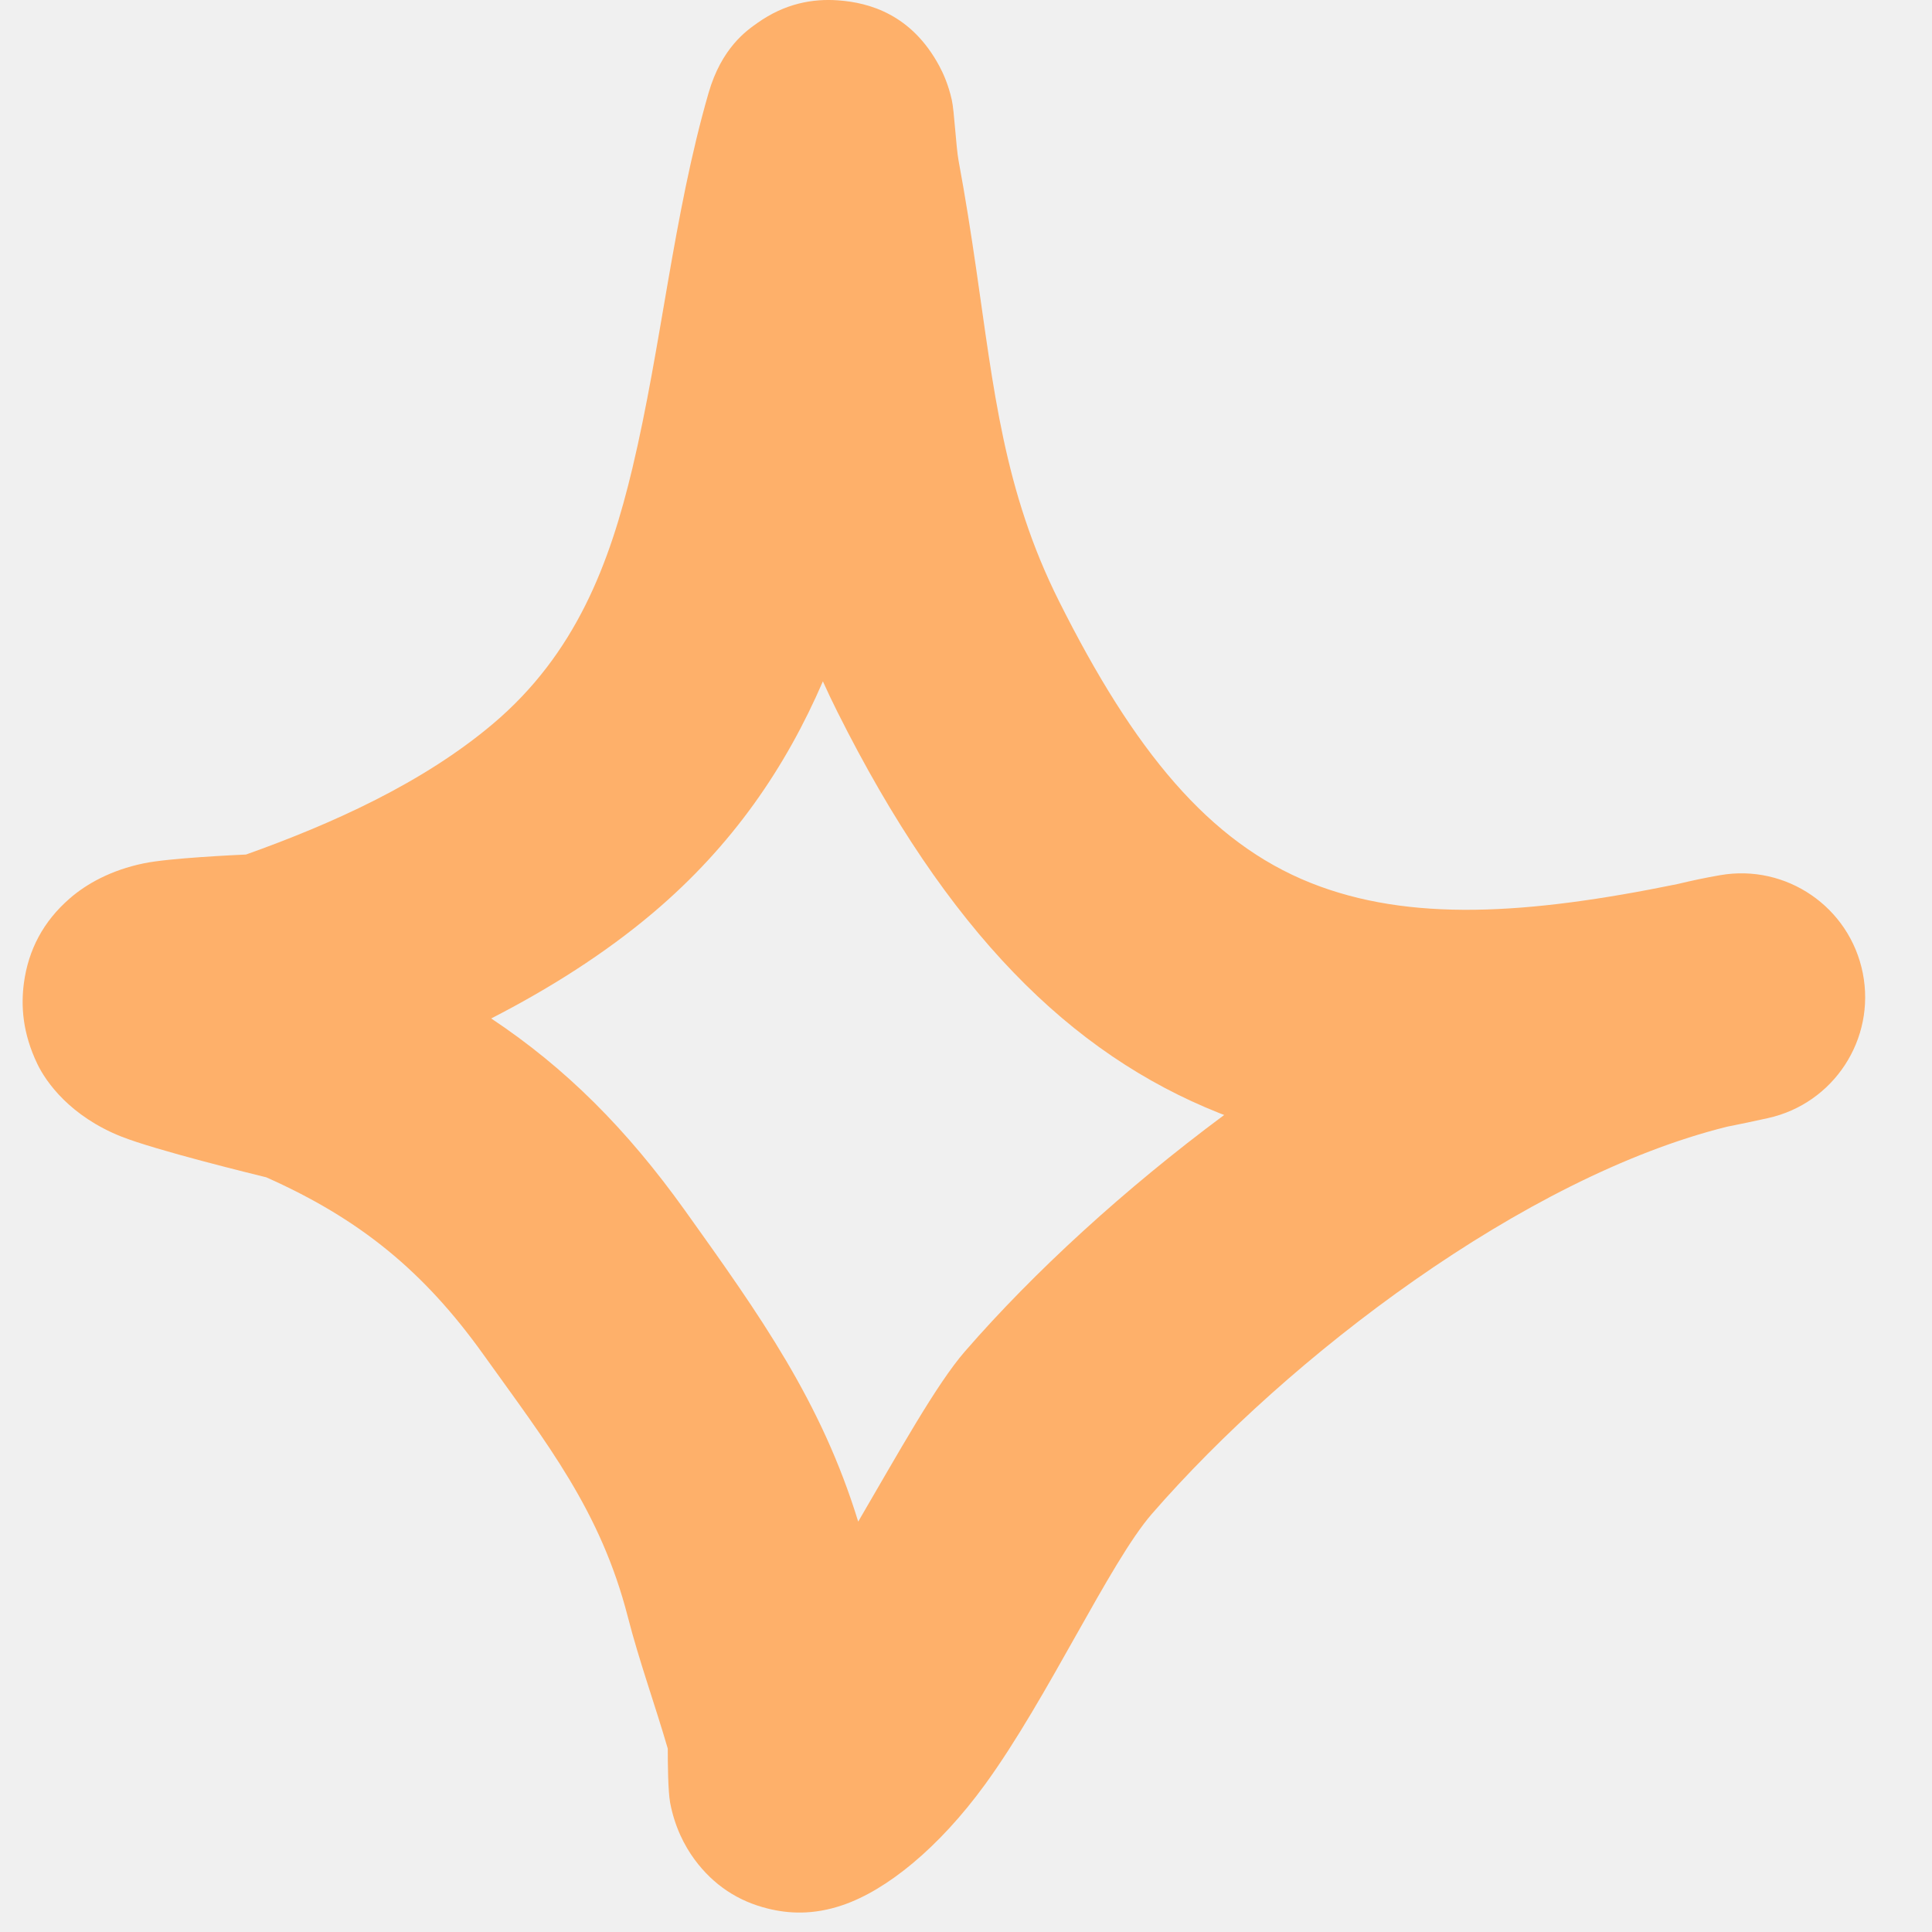
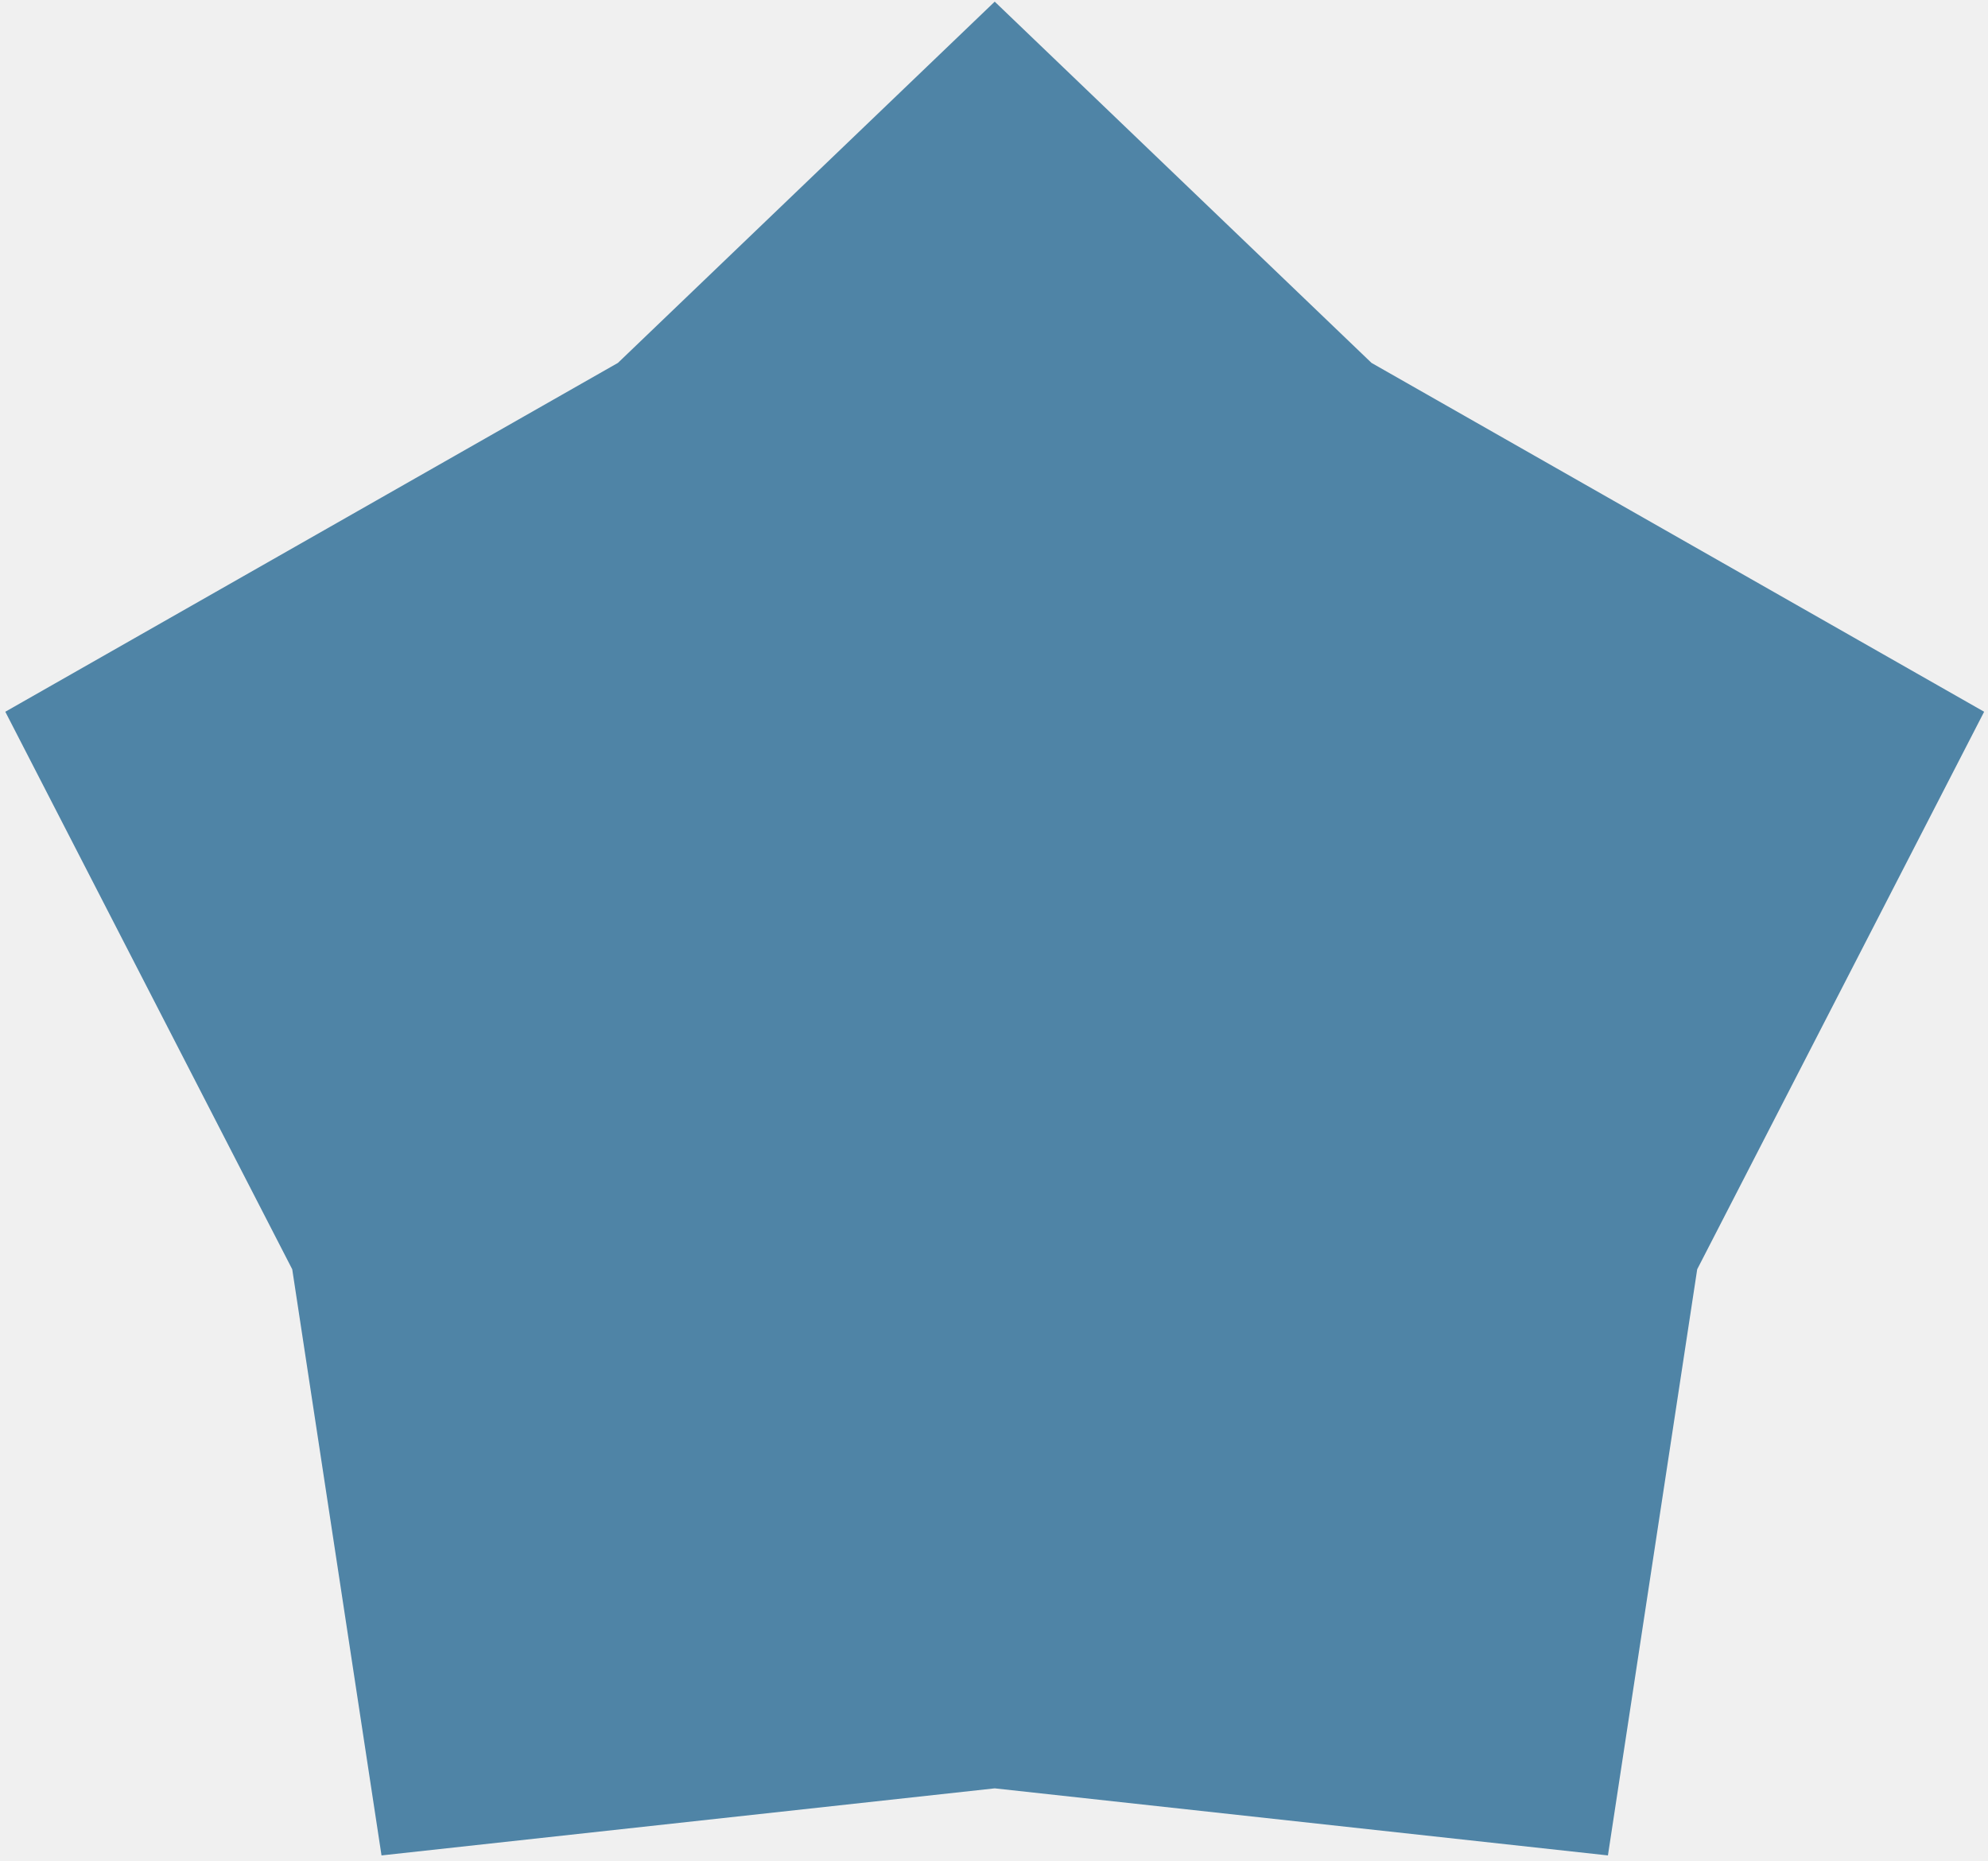
- <svg xmlns="http://www.w3.org/2000/svg" width="53" height="53" viewBox="0 0 53 53" fill="none">
-   <g clip-path="url(#clip0_309_443)">
-     <path fill-rule="evenodd" clip-rule="evenodd" d="M6.749 23.442C9.114 22.599 11.602 21.479 13.521 19.858C15.8 17.933 16.727 15.452 17.349 12.842C18.148 9.488 18.467 5.915 19.436 2.556C19.795 1.308 20.485 0.837 20.782 0.627C21.53 0.099 22.287 -0.043 23 0.01C23.843 0.072 25.003 0.391 25.765 1.806C25.874 2.008 26.015 2.317 26.11 2.739C26.18 3.049 26.224 4.018 26.298 4.418C26.481 5.401 26.635 6.385 26.779 7.375C27.259 10.668 27.535 13.464 29.05 16.489C31.106 20.596 33.166 23.109 35.96 24.222C38.662 25.298 41.892 25.096 46.019 24.252C46.412 24.157 46.801 24.075 47.185 24.009C49.005 23.691 50.744 24.885 51.102 26.698C51.459 28.509 50.303 30.275 48.499 30.673C48.123 30.756 47.752 30.835 47.385 30.907C41.808 32.287 35.351 37.215 31.599 41.53C30.443 42.86 28.749 46.58 27.022 48.953C25.747 50.703 24.315 51.857 23.112 52.264C22.306 52.539 21.627 52.497 21.066 52.358C20.25 52.157 19.574 51.715 19.055 51.013C18.772 50.628 18.509 50.113 18.384 49.455C18.325 49.139 18.318 48.334 18.319 47.97C17.967 46.759 17.537 45.577 17.223 44.355C16.474 41.44 15.005 39.595 13.26 37.157C11.628 34.875 9.875 33.441 7.305 32.297C6.971 32.215 4.273 31.555 3.32 31.176C1.929 30.62 1.265 29.689 1.025 29.188C0.616 28.337 0.574 27.593 0.655 26.974C0.776 26.059 1.187 25.276 1.915 24.645C2.366 24.252 3.04 23.87 3.943 23.684C4.64 23.538 6.489 23.454 6.749 23.442ZM22.574 18.691C22.699 18.969 22.832 19.249 22.974 19.532C25.985 25.547 29.353 28.905 33.446 30.534L33.583 30.587C30.845 32.62 28.366 34.892 26.472 37.071C25.692 37.968 24.659 39.831 23.543 41.742C22.529 38.446 20.871 36.117 18.787 33.202C17.194 30.977 15.525 29.303 13.475 27.939C15.066 27.122 16.584 26.165 17.906 25.048C20.108 23.188 21.563 21.032 22.574 18.691Z" fill="#feb06a" />
-   </g>
-   <defs>
-     <clipPath id="clip0_309_443">
-       <rect width="53" height="53" fill="white" />
-     </clipPath>
-   </defs>
+ <svg xmlns="http://www.w3.org/2000/svg" width="358" height="335" viewBox="0 0 358 335" fill="none">
+   <path d="M246.982 65.342L179.13 0.297L111.277 65.342L0.955 128.156L52.626 228.546L68.703 334.084L179.13 322.007L289.556 334.084L305.633 228.546L357.304 128.156L246.982 65.342Z" fill="#4f84a6" />
</svg>
